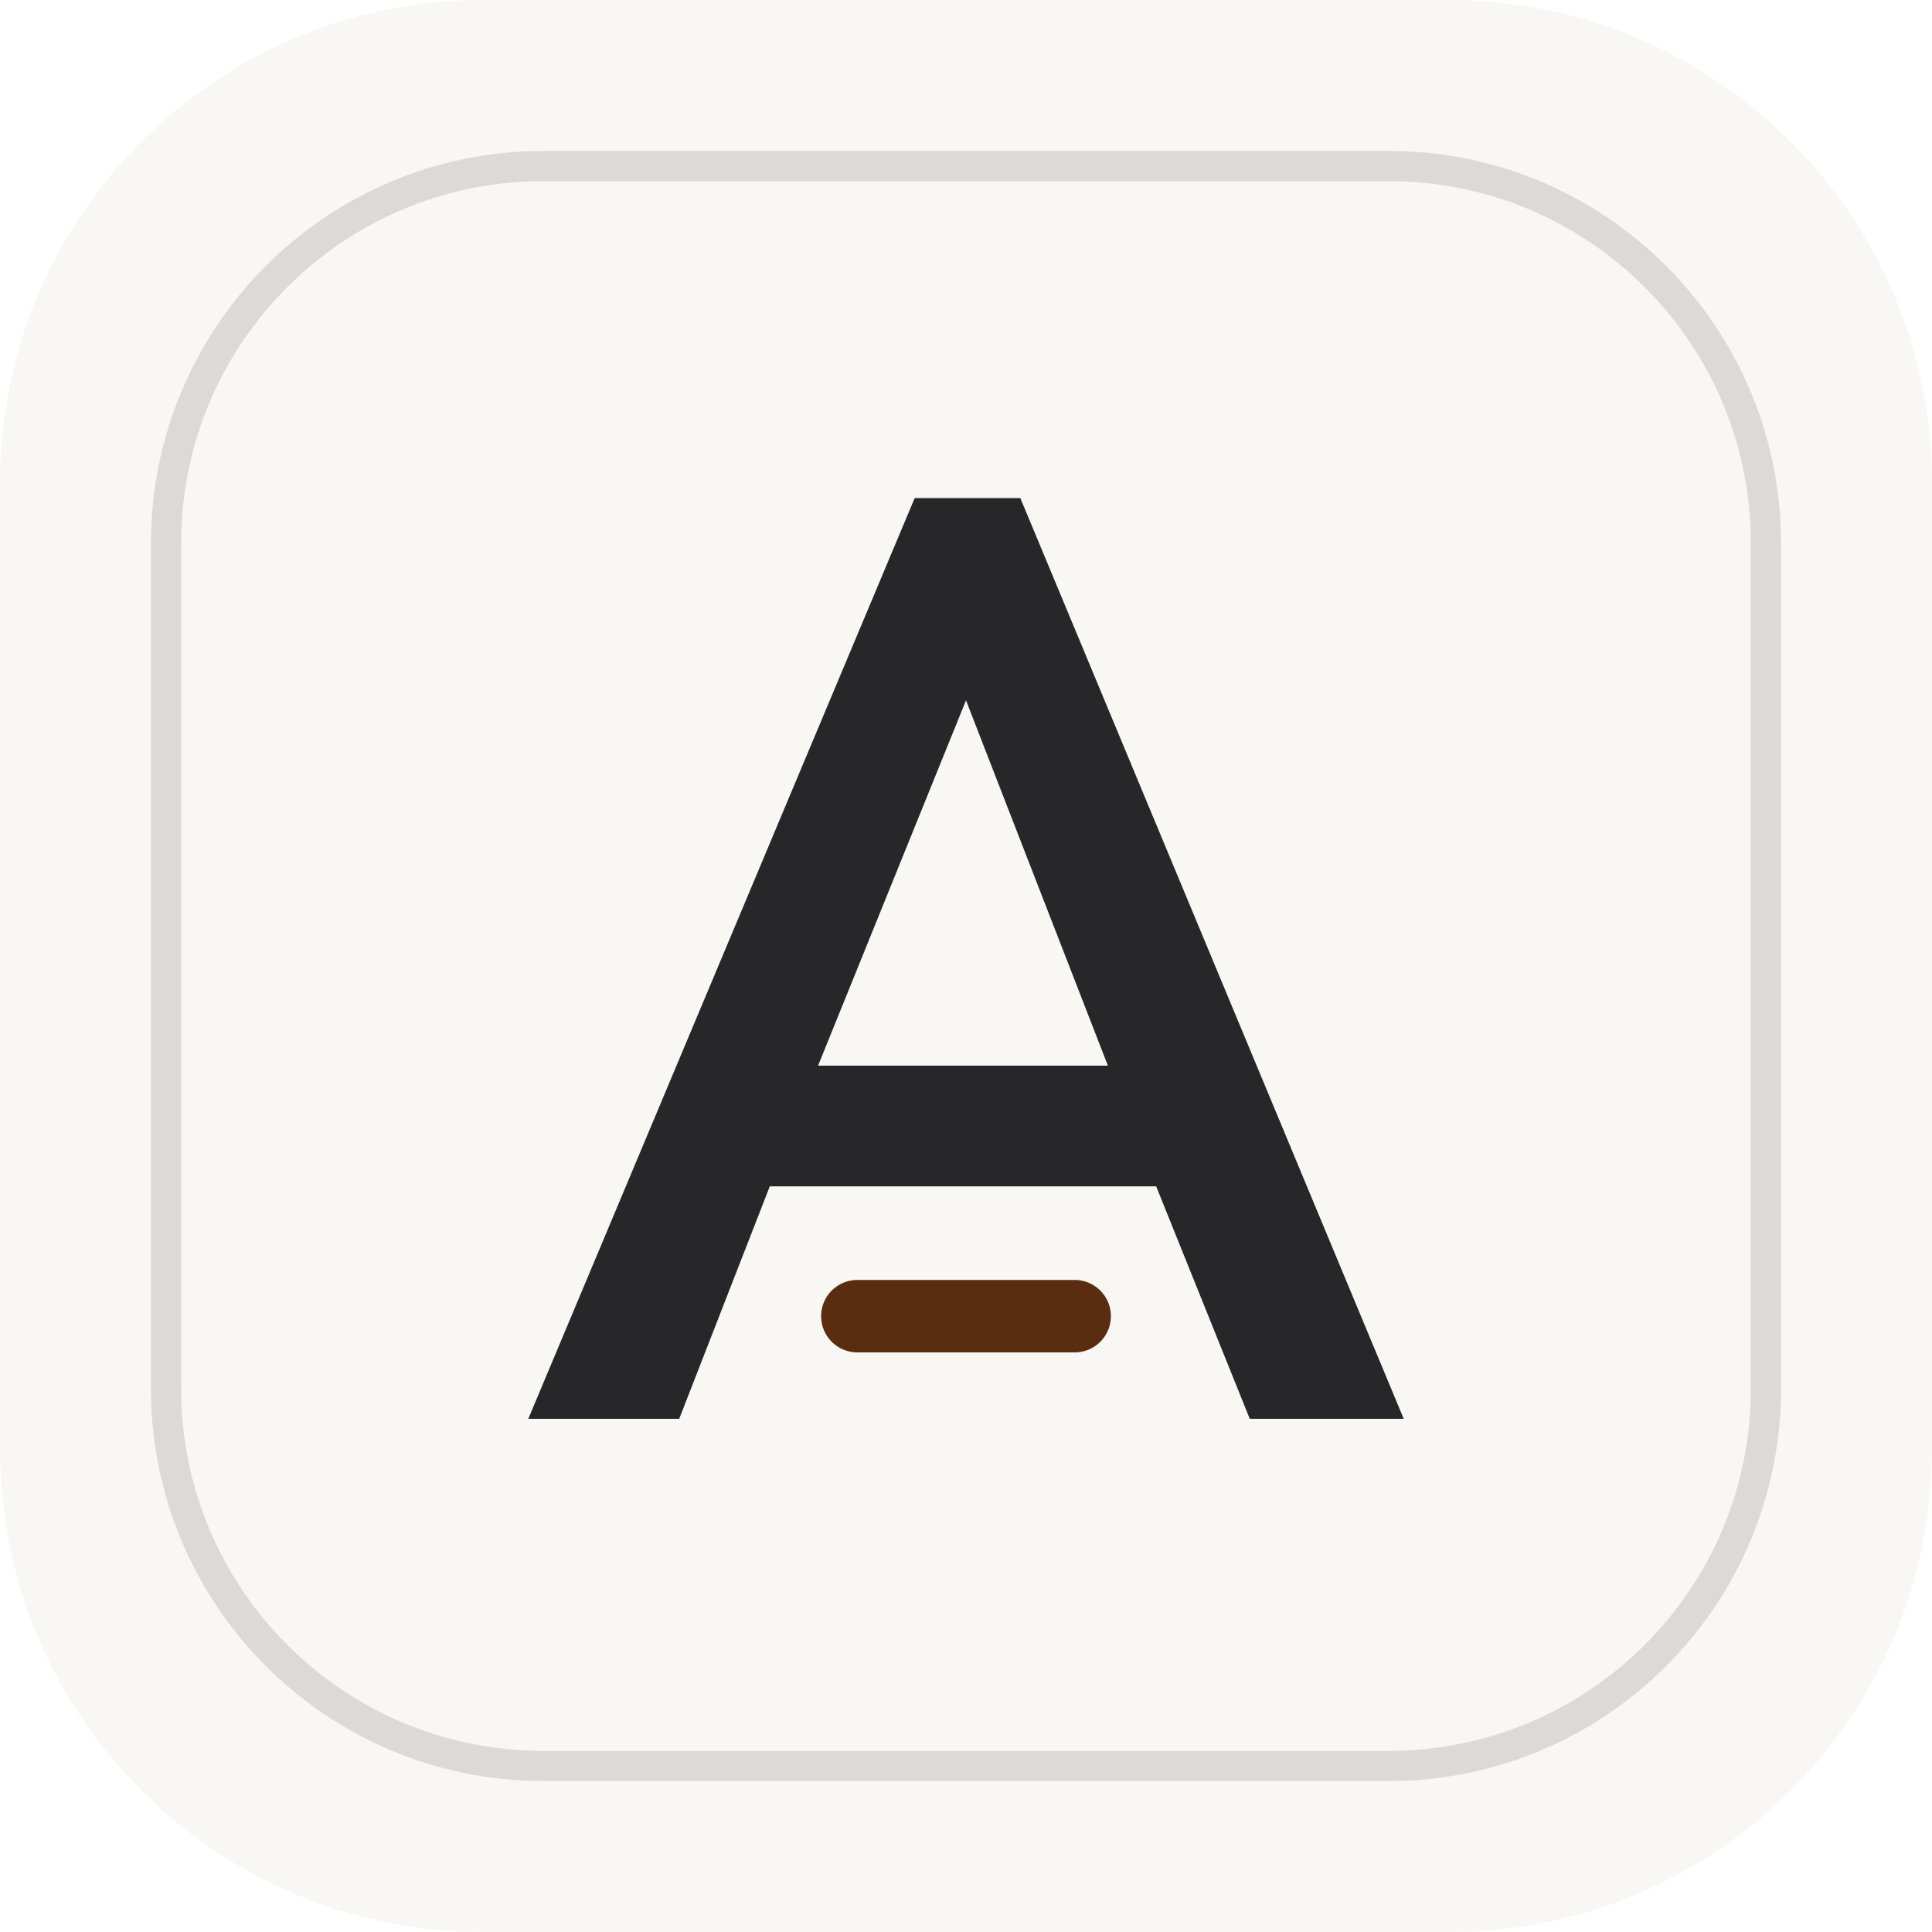
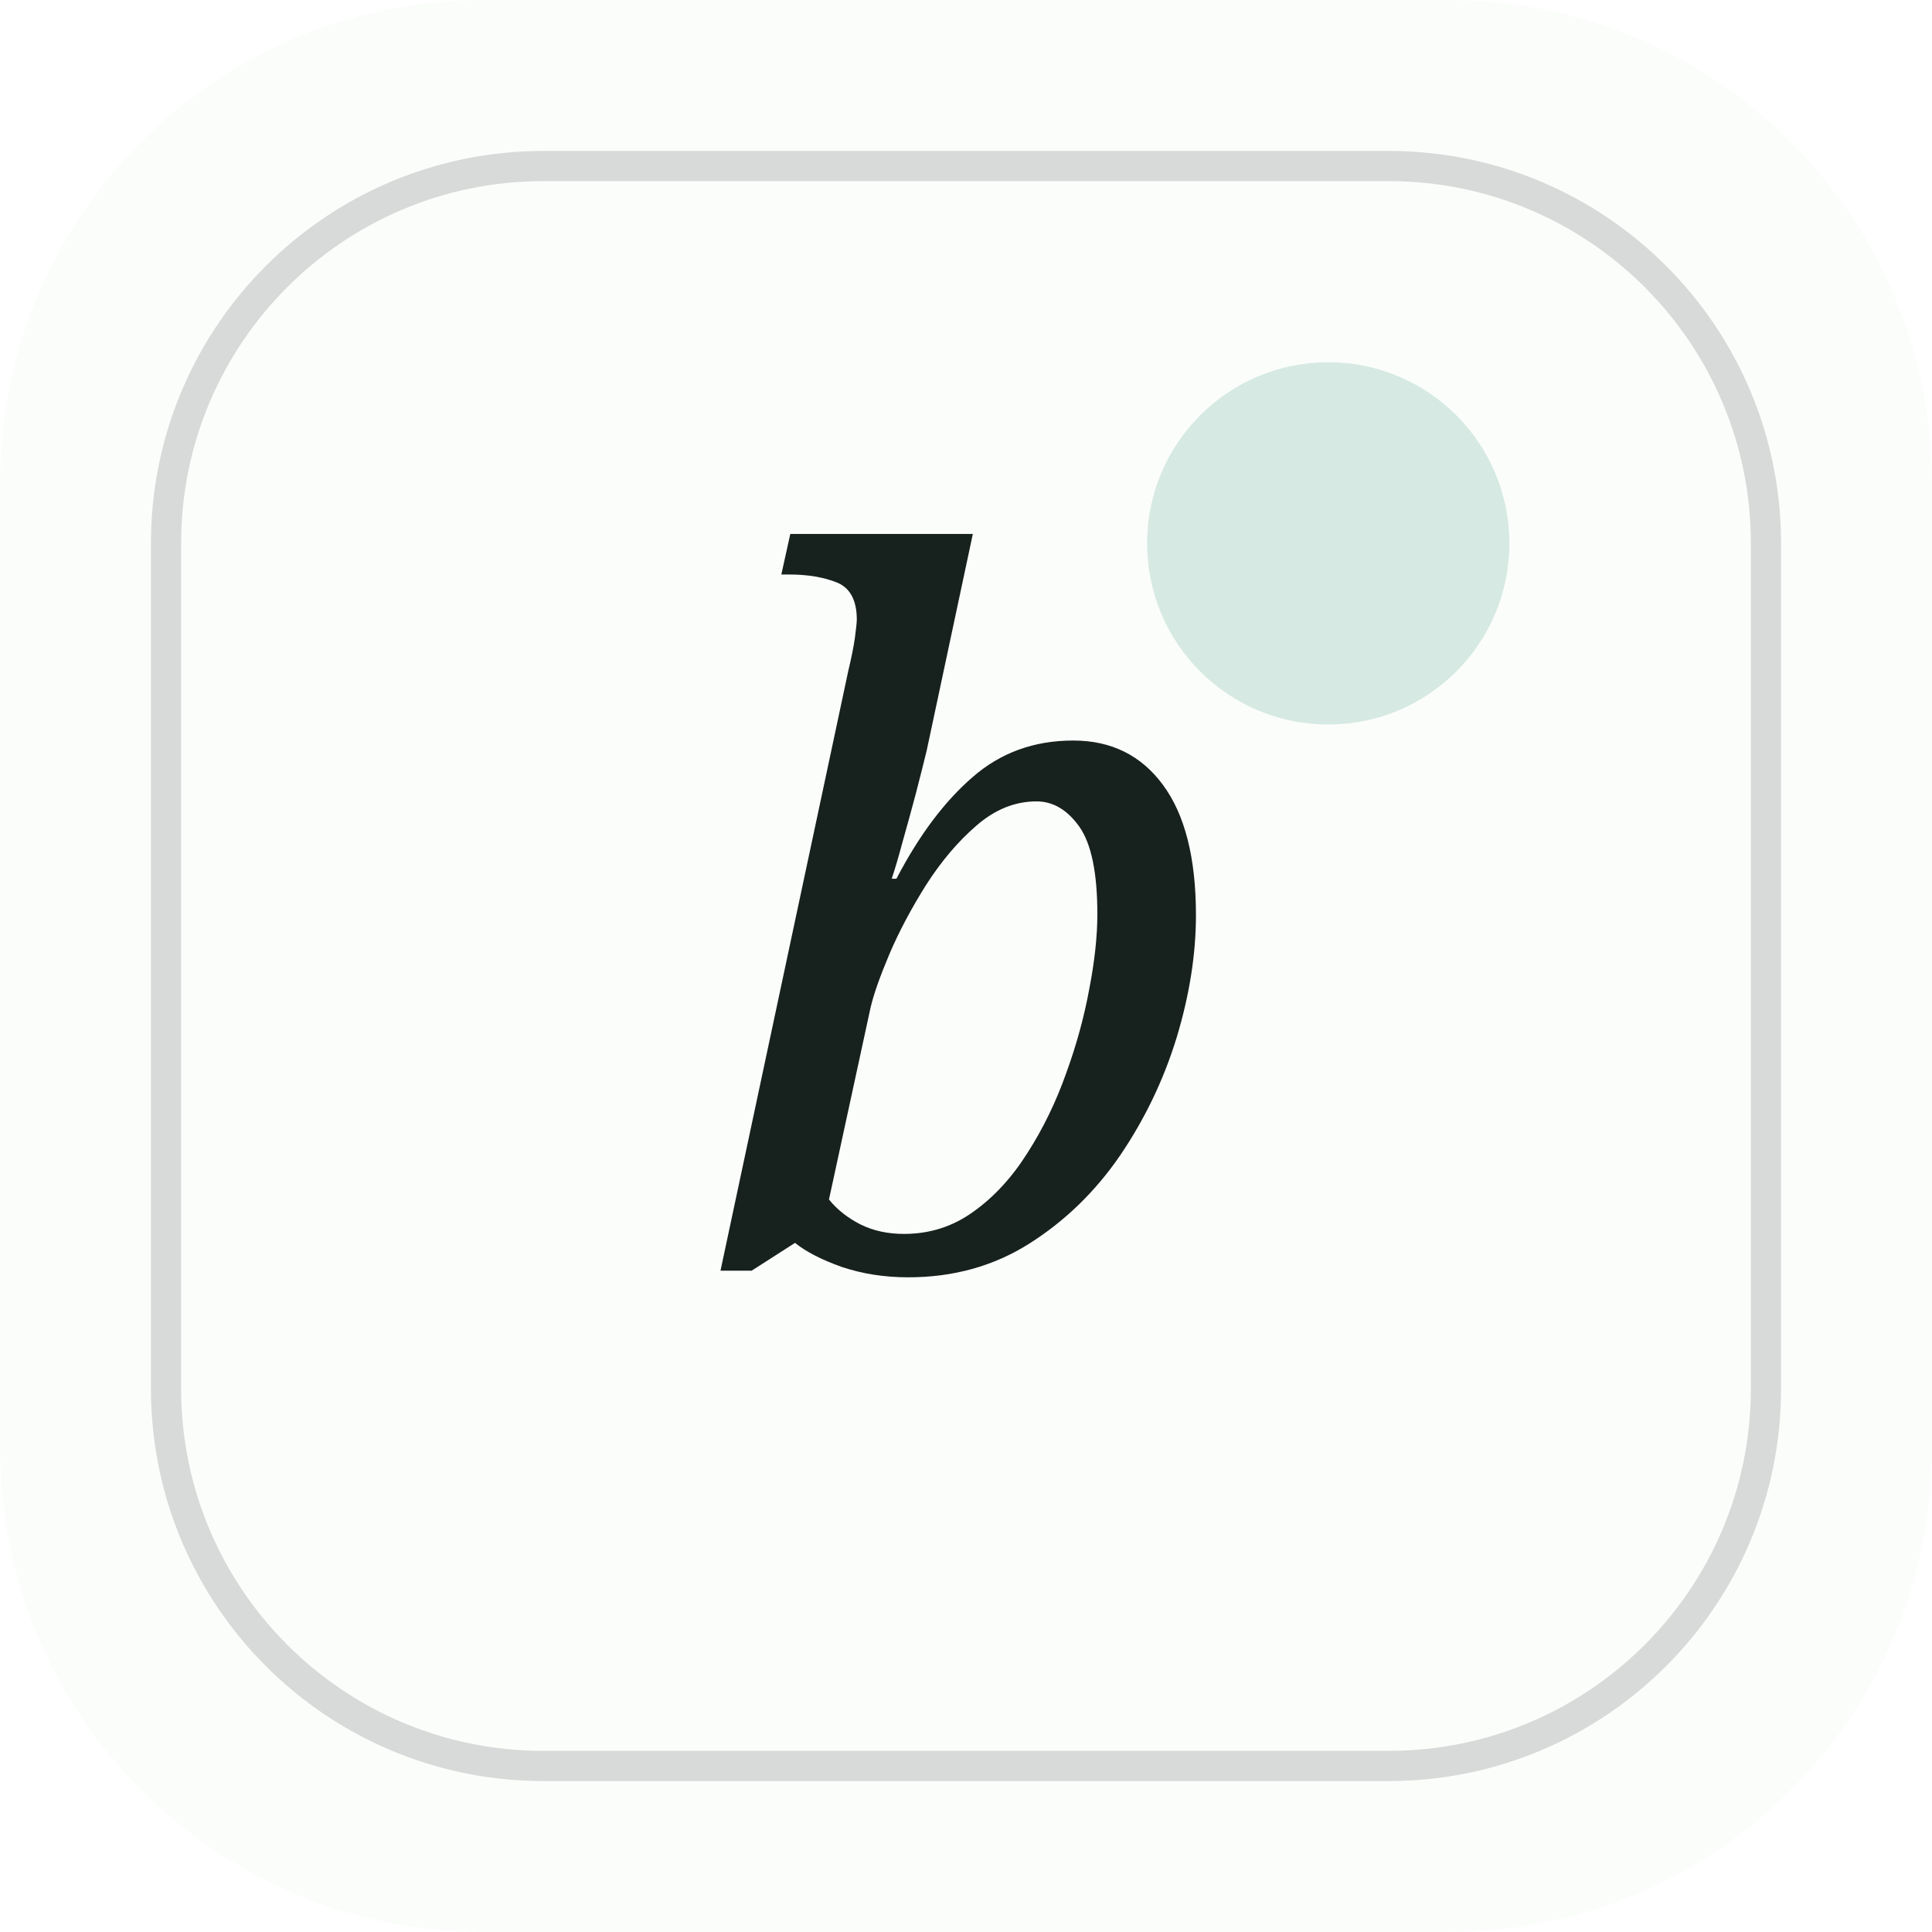
- <svg xmlns="http://www.w3.org/2000/svg" viewBox="0 0 64 64" role="img" aria-label="Atelier Kō">
-   <rect width="64" height="64" rx="16" fill="#f8f7f4" />
-   <rect x="5.5" y="5.5" width="53" height="53" rx="12.5" fill="none" stroke="#27272a" stroke-opacity=".14" />
-   <path d="M17.5 47 30.3 16.5h3.5L46.5 47h-5.1l-3.1-7.7H25.5L22.5 47h-5Zm9.6-11.7h9.6L32 23.2l-4.9 12.1Z" fill="#27272a" />
-   <path d="M28.4 43.6h7.2" stroke="#5a2d10" stroke-width="2.4" stroke-linecap="round" />
+ <svg xmlns="http://www.w3.org/2000/svg" viewBox="0 0 64 64" role="img" aria-label="buweihao">
+   <rect width="64" height="64" rx="16" fill="#fbfdfb" />
+   <rect x="5.5" y="5.5" width="53" height="53" rx="12.5" fill="none" stroke="#17211d" stroke-opacity=".16" />
+   <circle cx="44" cy="18" r="6" fill="#2f8f73" opacity=".18" />
+   <text x="32" y="42" text-anchor="middle" font-family="Georgia, serif" font-size="32" font-style="italic" fill="#17211d">b</text>
</svg>
